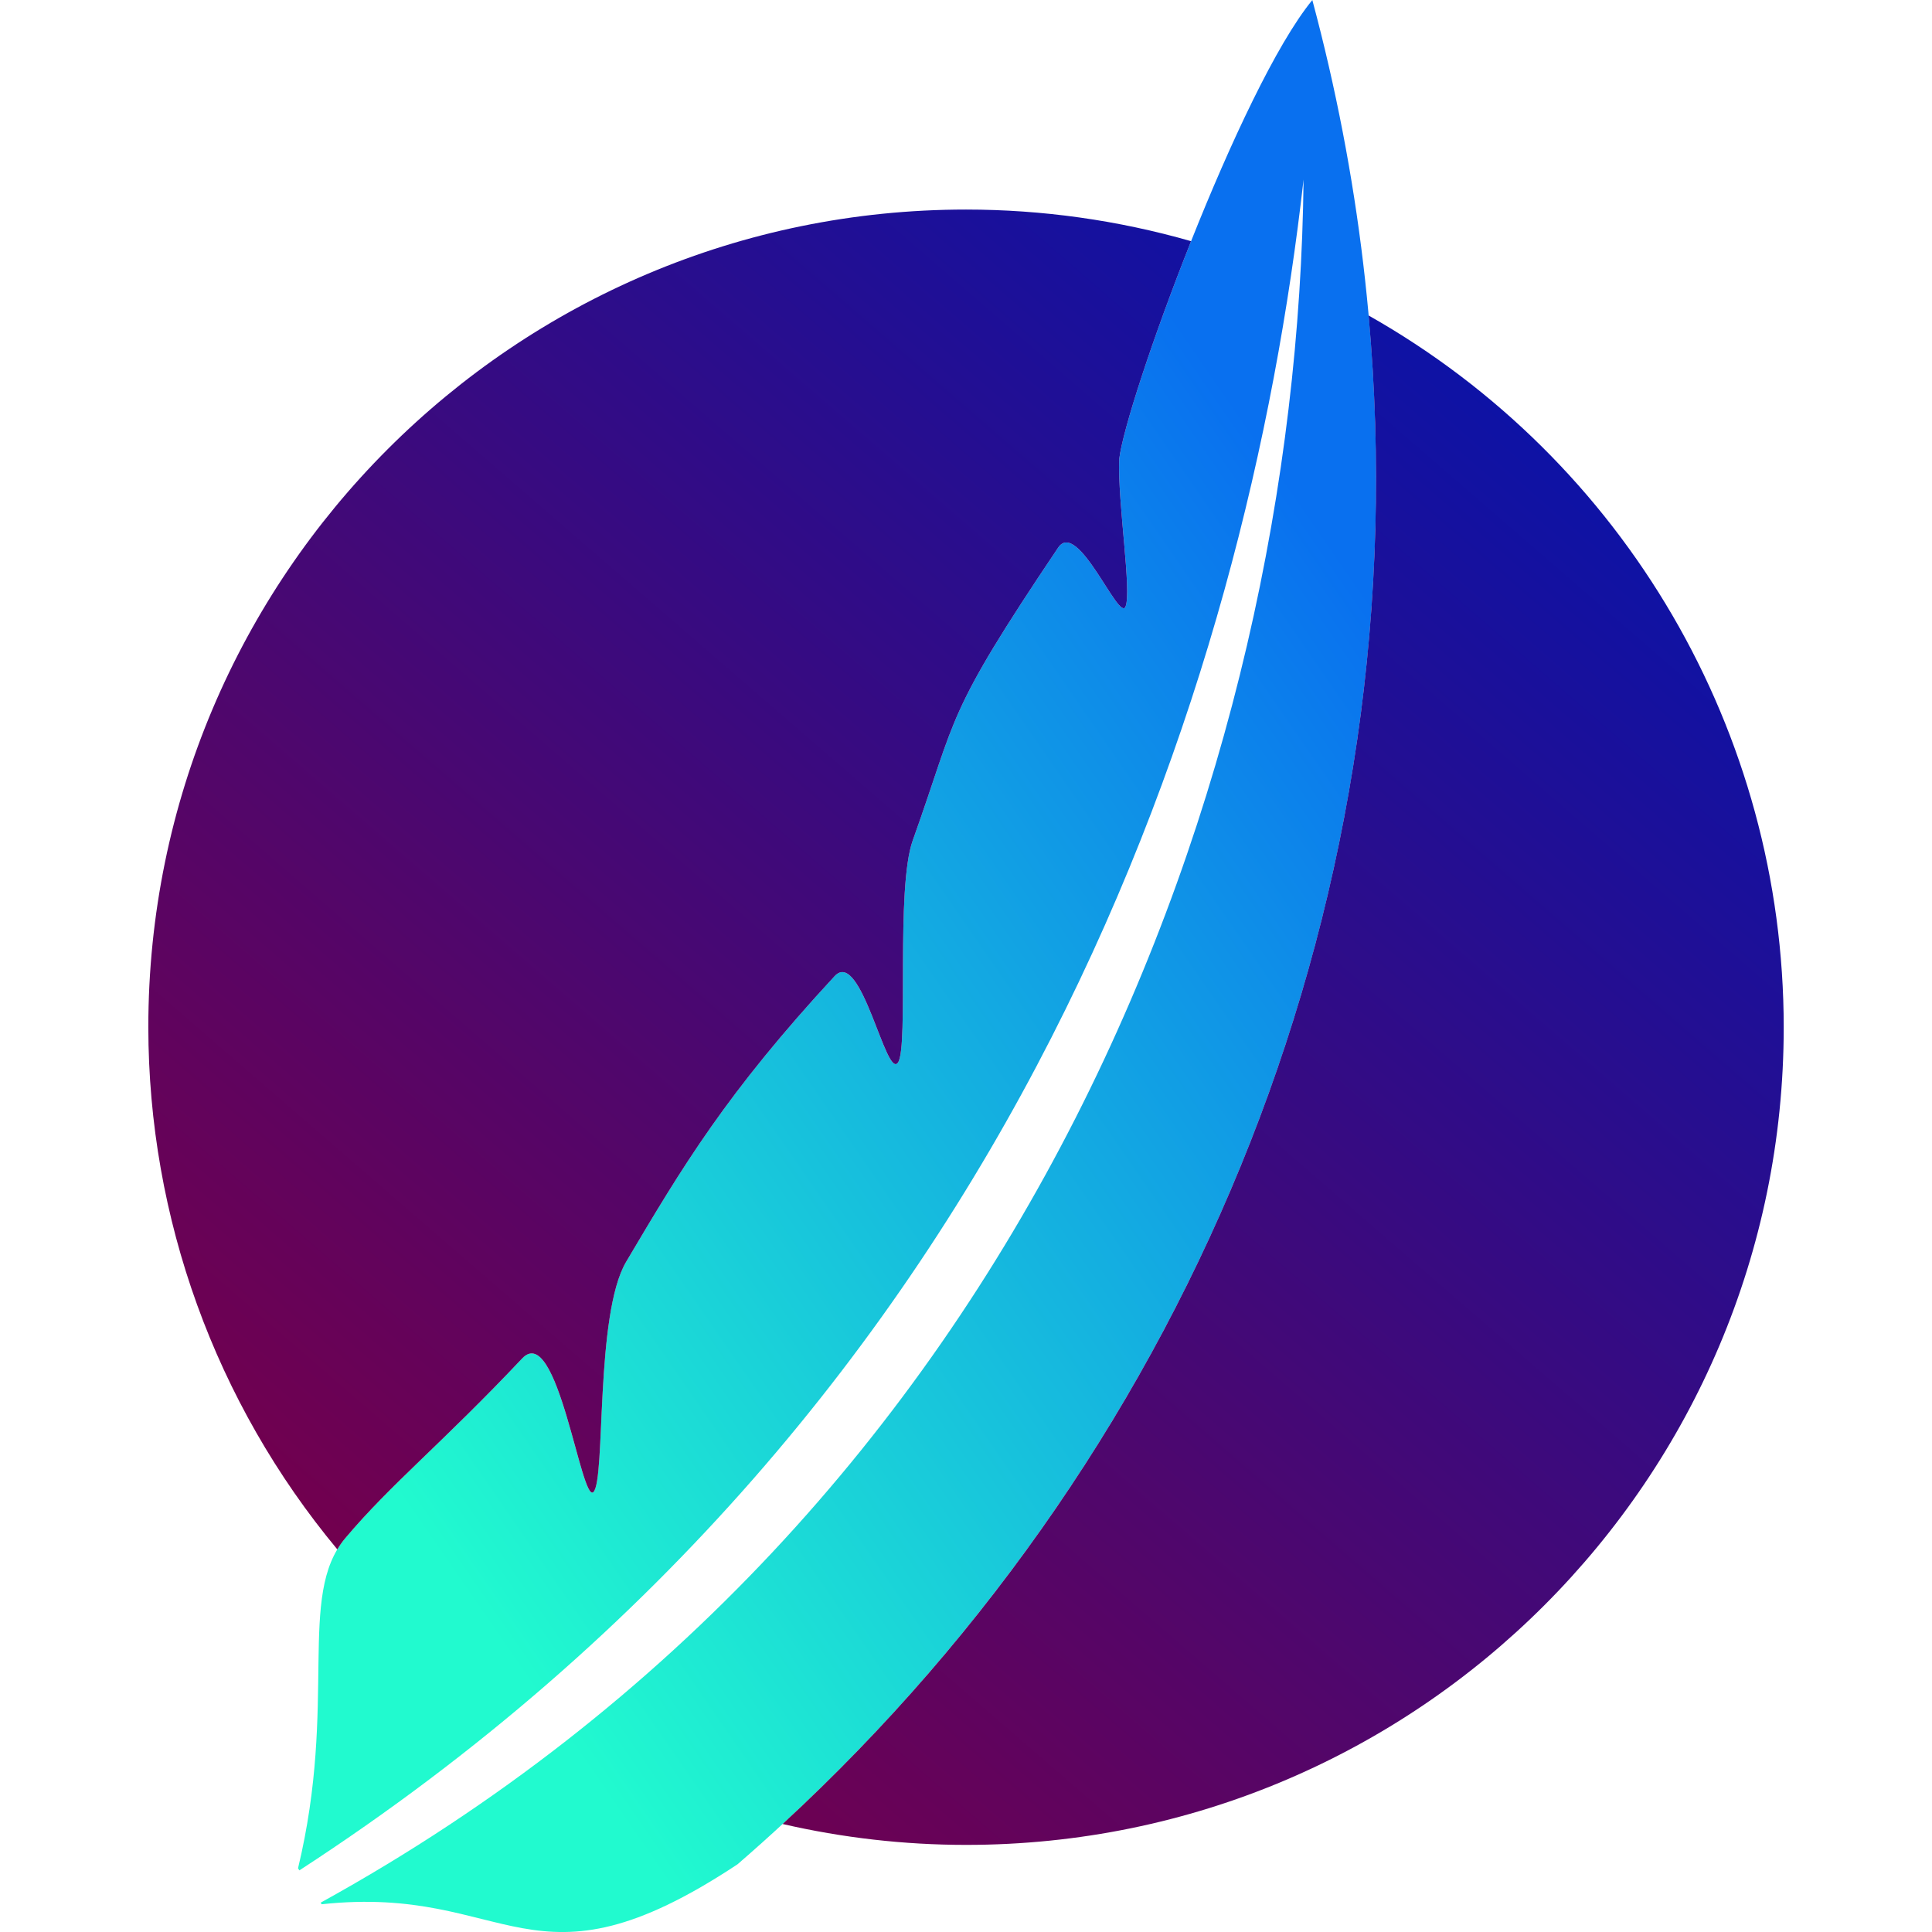
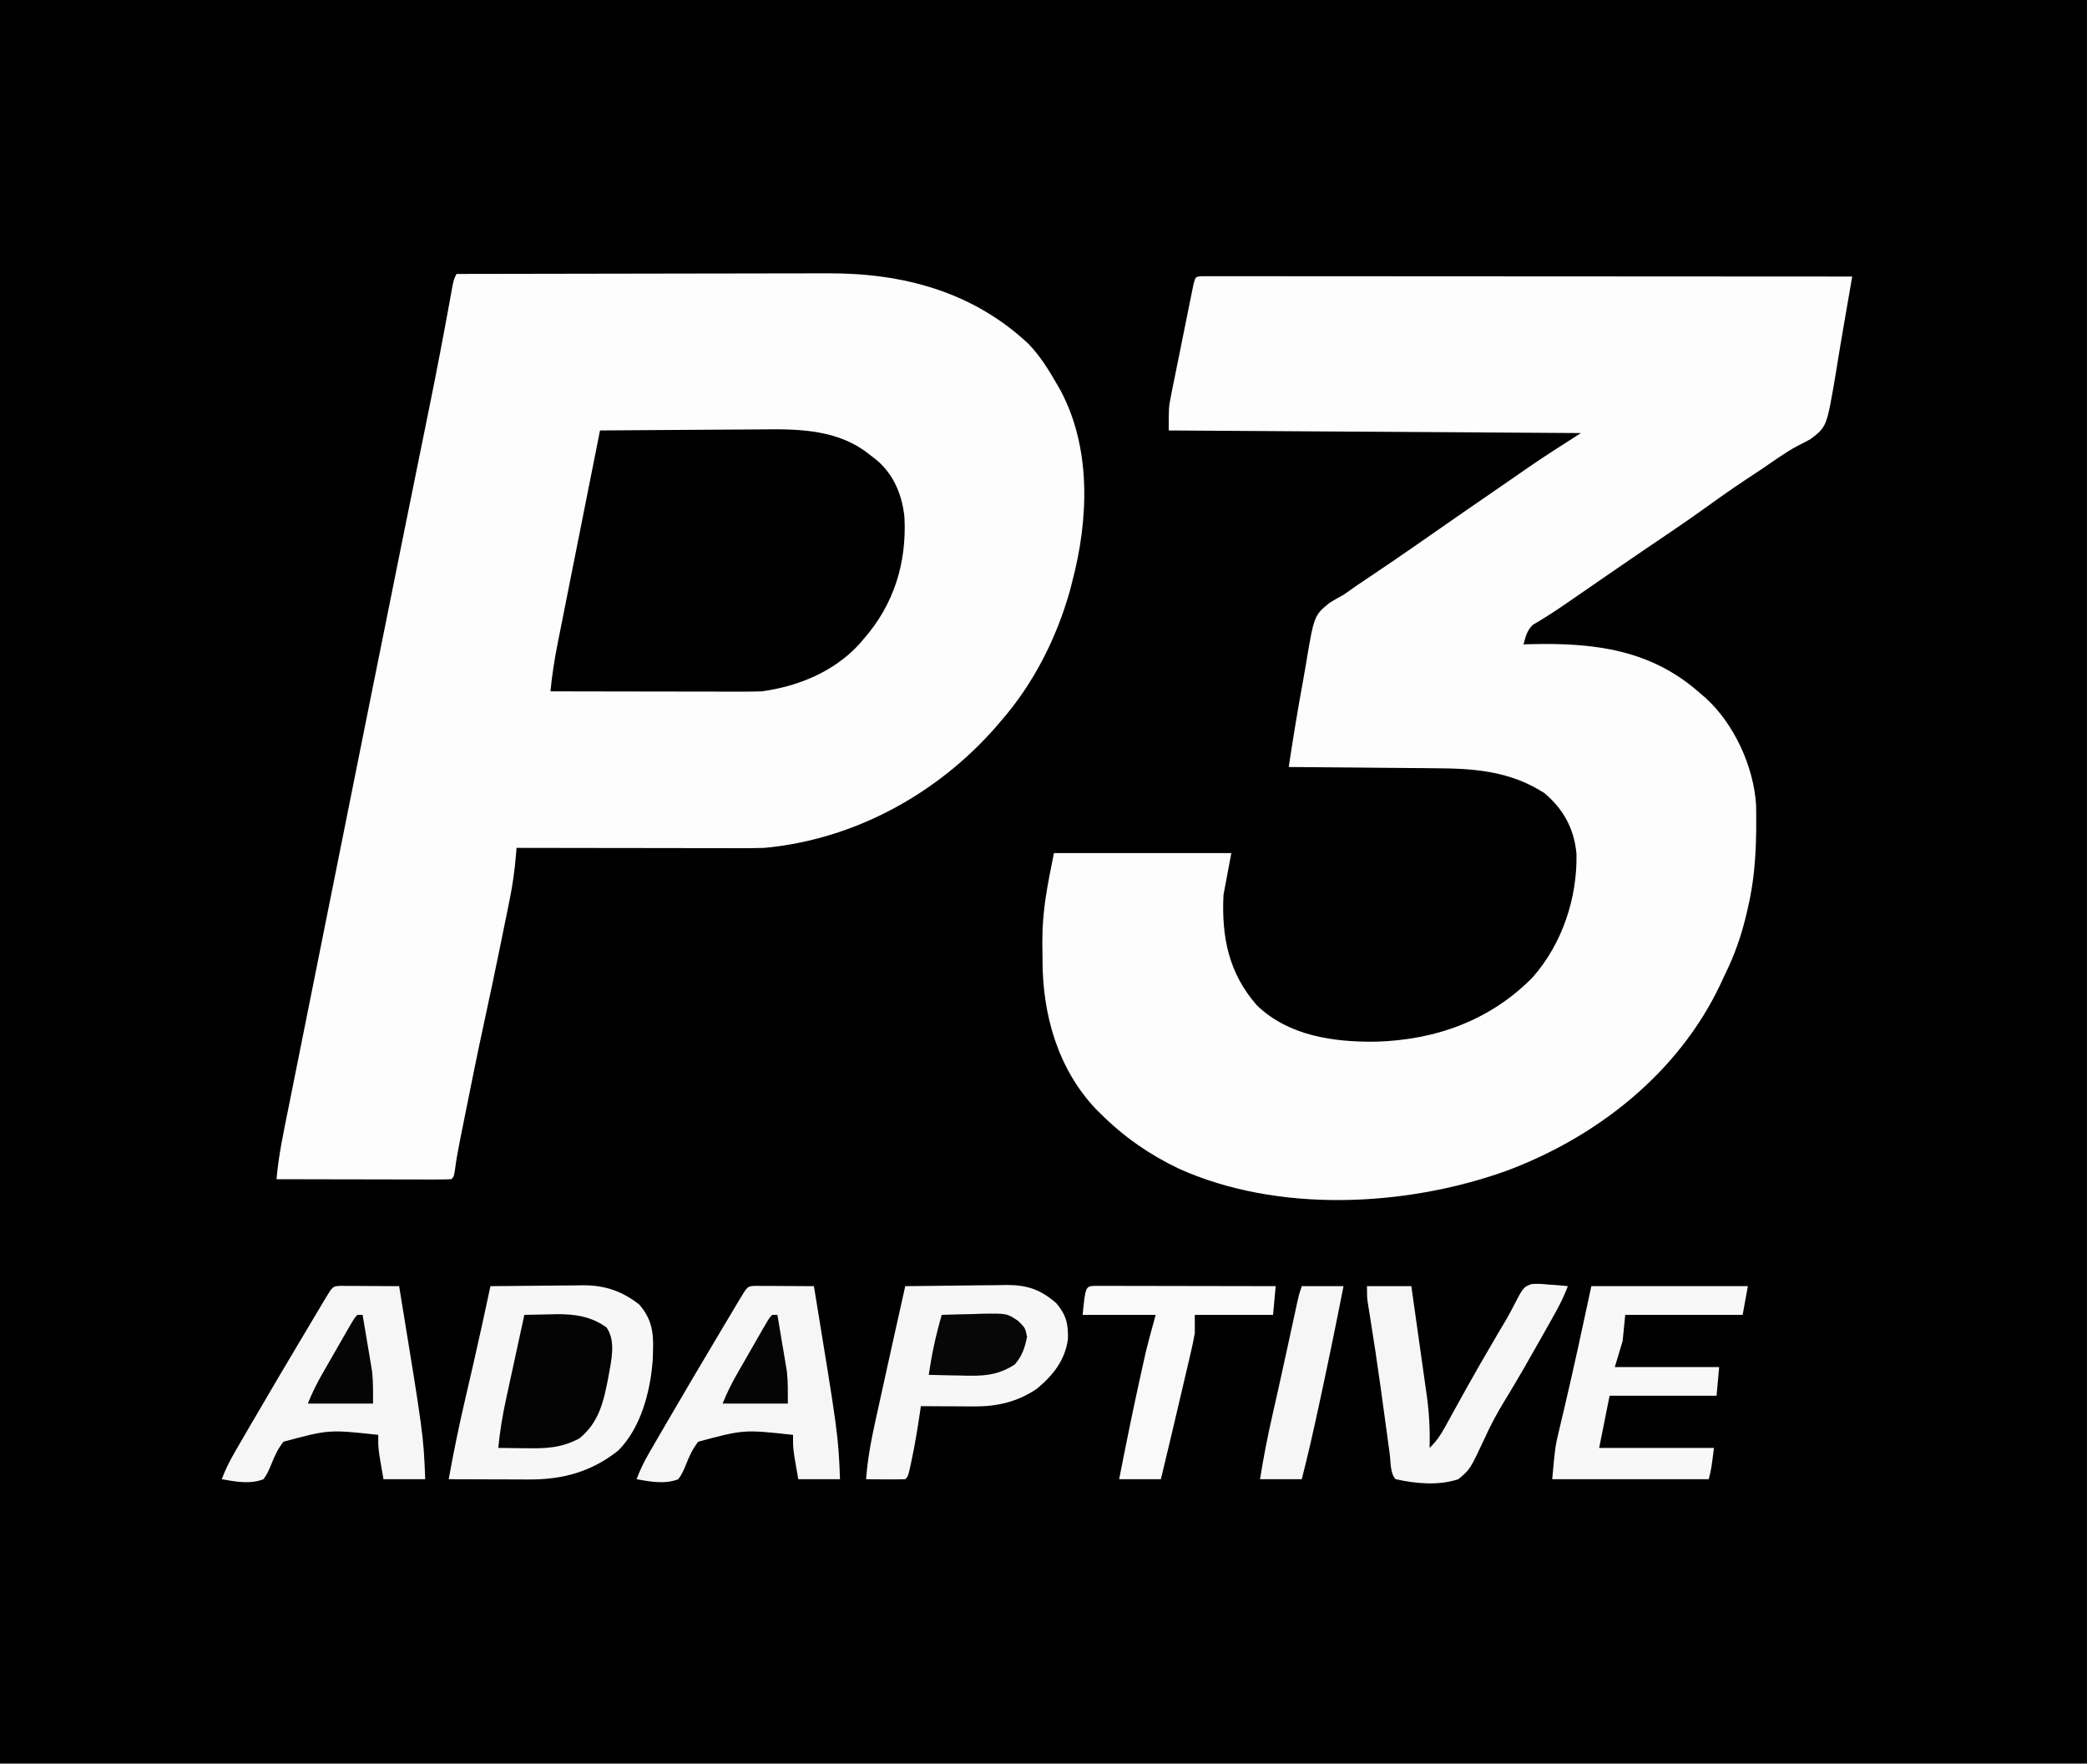
- <svg xmlns="http://www.w3.org/2000/svg" xmlns:xlink="http://www.w3.org/1999/xlink" width="512" height="512" version="1.1" viewBox="0 0 512 512">
-   <defs>
-     <linearGradient id="linearGradient22708">
-       <stop stop-color="#21facf" offset="0" />
-       <stop stop-color="#0970ef" offset="1" />
-     </linearGradient>
-     <linearGradient id="linearGradient6949" x1="68.454" x2="198.59" y1="246.73" y2="96.35" gradientTransform="translate(-5.754,-56.594)" gradientUnits="userSpaceOnUse">
-       <stop stop-color="#72004e" offset="0" />
-       <stop stop-color="#0015b1" offset="1" />
-     </linearGradient>
-     <linearGradient id="linearGradient22718" x1="56.735" x2="155.2" y1="246.96" y2="58.575" gradientUnits="userSpaceOnUse">
-       <stop stop-color="#4f00da" offset="0" />
-       <stop stop-color="#e5311b" offset="1" />
-     </linearGradient>
-     <linearGradient id="linearGradient23463" x1="68.454" x2="198.59" y1="246.73" y2="96.35" gradientUnits="userSpaceOnUse" xlink:href="#linearGradient22708" />
-     <linearGradient id="linearGradient903" x1="54.478" x2="192.1" y1="247.56" y2="9.809" gradientTransform="matrix(.87923 0 0 .87923 -9.551 48.787)" gradientUnits="userSpaceOnUse">
-       <stop stop-color="#dc180d" offset="0" />
-       <stop stop-color="#f96e20" offset=".5" />
-       <stop stop-color="#f4ce41" offset="1" />
-     </linearGradient>
-     <linearGradient id="linearGradient918" x1="39.468" x2="154.99" y1="204.22" y2="124.47" gradientUnits="userSpaceOnUse" xlink:href="#linearGradient22708" />
-   </defs>
-   <g transform="matrix(2.473 0 0 2.473 -4.8978 -4.8812)">
-     <path transform="translate(-5.5496,-57.412)" d="m148.16 59.393c-7.71 9.399-19.951 42.888-20.696 49.204-0.17 4.674 1.373 14.231 0.672 15.805-0.719 1.613-5.117-9.446-7.215-6.327-12.219 18.168-10.7 17.731-15.582 31.378-1.836 5.131-0.424 21.99-1.567 23.773-1.273 1.987-3.962-12.31-6.806-9.236-11.603 12.54-16.279 20.379-22.336 30.607-3.359 5.673-2.182 23.33-3.506 24.674-1.302 1.321-3.857-18.326-7.644-14.309-8.519 9.038-14.054 13.441-18.946 19.252-5.198 6.174-0.783 17.584-5.067 35.383l0.145 0.221c77.447-50.308 101.52-127.16 107.61-181.19-0.681 63.93-29.41 142.78-105.33 184.65l0.113 0.171c20.241-2.181 22.307 10.458 44.562-4.284 55.792-48.277 81.856-124.29 61.593-199.78z" display="none" fill="url(#linearGradient903)" />
-     <path transform="translate(-5.5498,-57.412)" d="m148.16 59.393c-7.71 9.399-19.951 42.888-20.696 49.204-0.17 4.674 1.373 14.231 0.672 15.805-0.719 1.613-5.117-9.446-7.215-6.327-12.219 18.168-10.7 17.731-15.582 31.378-1.836 5.131-0.424 21.99-1.567 23.773-1.273 1.987-3.962-12.31-6.806-9.236-11.603 12.54-16.279 20.379-22.336 30.607-3.359 5.673-2.182 23.33-3.506 24.674-1.302 1.321-3.857-18.326-7.644-14.309-8.519 9.038-14.054 13.441-18.946 19.252-5.198 6.174-0.783 17.584-5.067 35.383l0.145 0.221c77.447-50.308 101.52-127.16 107.61-181.19-0.681 63.93-29.41 142.78-105.33 184.65l0.113 0.171c20.241-2.181 22.307 10.458 44.562-4.284 55.792-48.277 81.856-124.29 61.593-199.78z" fill="url(#linearGradient918)" />
-     <g transform="translate(0 2.0218e-5)">
-       <path transform="translate(-5.7543,-56.594)" d="m111.25 81.024c-48.394-1.5e-5 -87.625 39.231-87.625 87.625 0.017 20.443 7.182 40.236 20.253 55.954 0.252-0.422 0.536-0.824 0.858-1.206 4.892-5.81 10.427-10.214 18.946-19.252 3.787-4.018 6.341 15.63 7.644 14.309 1.324-1.344 0.147-19.001 3.506-24.674 6.056-10.228 10.733-18.067 22.336-30.607 2.844-3.074 5.533 11.223 6.806 9.236 1.142-1.782-0.269-18.641 1.566-23.773 4.882-13.647 3.363-13.21 15.582-31.378 2.098-3.119 6.496 7.94 7.215 6.327 0.701-1.573-0.842-11.131-0.672-15.805 0.372-3.15 3.604-13.059 7.705-23.367-7.843-2.247-15.962-3.388-24.12-3.389zm43.142 11.356c5.566 61.595-18.426 120.7-62.796 161.65 6.446 1.486 13.04 2.237 19.655 2.239 48.394 1e-5 87.625-39.231 87.625-87.625-3.1e-4 -31.581-16.995-60.719-44.484-76.268z" display="none" fill="url(#linearGradient22718)" />
-       <path transform="translate(-5.754,-56.594)" d="m111.25 81.024c-48.394-1.5e-5 -87.625 39.231-87.625 87.625 0.017 20.443 7.182 40.236 20.253 55.954 0.252-0.422 0.536-0.824 0.858-1.206 4.892-5.81 10.427-10.214 18.946-19.252 3.787-4.018 6.341 15.63 7.644 14.309 1.324-1.344 0.147-19.001 3.506-24.674 6.056-10.228 10.733-18.067 22.336-30.607 2.844-3.074 5.533 11.223 6.806 9.236 1.142-1.782-0.269-18.641 1.566-23.773 4.882-13.647 3.363-13.21 15.582-31.378 2.098-3.119 6.496 7.94 7.215 6.327 0.701-1.573-0.842-11.131-0.672-15.805 0.372-3.15 3.604-13.059 7.705-23.367-7.843-2.247-15.962-3.388-24.12-3.389zm43.142 11.356c5.566 61.595-18.426 120.7-62.796 161.65 6.446 1.486 13.04 2.237 19.655 2.239 48.394 1e-5 87.625-39.231 87.625-87.625-3.1e-4 -31.581-16.995-60.719-44.484-76.268z" display="none" fill="url(#linearGradient23463)" />
-       <path d="m105.5 24.43c-48.394-1.5e-5 -87.625 39.231-87.625 87.625 0.017 20.443 7.182 40.236 20.253 55.954 0.252-0.422 0.536-0.824 0.858-1.206 4.892-5.81 10.427-10.214 18.946-19.252 3.787-4.018 6.341 15.63 7.644 14.309 1.324-1.344 0.147-19.001 3.506-24.674 6.056-10.228 10.733-18.067 22.336-30.607 2.844-3.074 5.533 11.223 6.806 9.236 1.142-1.782-0.269-18.641 1.566-23.773 4.882-13.647 3.363-13.21 15.582-31.378 2.098-3.119 6.496 7.94 7.215 6.327 0.701-1.573-0.842-11.131-0.672-15.805 0.372-3.15 3.604-13.059 7.705-23.367-7.843-2.247-15.962-3.388-24.12-3.389zm43.142 11.356c5.566 61.595-18.426 120.7-62.796 161.65 6.446 1.486 13.04 2.237 19.655 2.239 48.394 1e-5 87.625-39.231 87.625-87.625-3.1e-4 -31.581-16.995-60.719-44.484-76.268z" fill="url(#linearGradient6949)" />
-     </g>
-   </g>
+ <svg xmlns="http://www.w3.org/2000/svg" version="1.1" width="800" height="676">
+   <path d="M0 0 C264 0 528 0 800 0 C800 223.08 800 446.16 800 676 C536 676 272 676 0 676 C0 452.92 0 229.84 0 0 Z " fill="#000000" transform="translate(0,0)" />
+   <path d="M0 0 C20.064 -0.047 40.127 -0.082 60.191 -0.104 C69.508 -0.114 78.825 -0.128 88.143 -0.151 C96.27 -0.171 104.398 -0.184 112.525 -0.188 C116.823 -0.191 121.12 -0.197 125.418 -0.211 C129.476 -0.225 133.534 -0.229 137.592 -0.226 C139.068 -0.227 140.545 -0.231 142.022 -0.238 C170.892 -0.383 197.735 6.653 219.25 26.812 C223.623 31.382 226.862 36.532 230 42 C230.464 42.803 230.928 43.606 231.406 44.434 C243.429 66.757 242.297 94.134 236 118 C235.7 119.174 235.399 120.349 235.09 121.559 C230.016 139.502 221.247 156.934 209 171 C208.313 171.808 207.626 172.616 206.918 173.449 C184.386 199.31 152.463 216.806 118 220 C114.789 220.129 111.584 220.127 108.371 220.114 C107.443 220.114 106.516 220.114 105.56 220.114 C102.519 220.113 99.478 220.106 96.438 220.098 C94.319 220.096 92.201 220.094 90.082 220.093 C84.525 220.09 78.969 220.08 73.412 220.069 C67.735 220.058 62.057 220.054 56.379 220.049 C45.253 220.038 34.126 220.021 23 220 C22.92 221.037 22.92 221.037 22.839 222.095 C22.34 228.105 21.584 233.937 20.363 239.84 C20.204 240.636 20.044 241.431 19.879 242.251 C19.363 244.814 18.838 247.376 18.312 249.938 C17.947 251.741 17.582 253.546 17.217 255.35 C14.99 266.322 12.679 277.274 10.301 288.215 C7.993 298.894 5.834 309.601 3.688 320.312 C3.422 321.634 3.422 321.634 3.151 322.982 C2.644 325.504 2.14 328.027 1.637 330.551 C1.486 331.301 1.335 332.05 1.18 332.823 C0.511 336.198 -0.093 339.554 -0.54 342.966 C-1 346 -1 346 -2 347 C-4.086 347.094 -6.176 347.117 -8.264 347.114 C-9.244 347.114 -9.244 347.114 -10.245 347.114 C-12.414 347.113 -14.584 347.105 -16.754 347.098 C-18.255 347.096 -19.755 347.094 -21.256 347.093 C-25.213 347.09 -29.17 347.08 -33.127 347.069 C-37.162 347.058 -41.197 347.054 -45.232 347.049 C-53.155 347.038 -61.077 347.021 -69 347 C-68.243 337.961 -66.337 329.147 -64.548 320.269 C-64.187 318.464 -63.826 316.66 -63.466 314.855 C-62.485 309.942 -61.498 305.03 -60.511 300.118 C-59.463 294.897 -58.419 289.675 -57.374 284.452 C-55.364 274.408 -53.349 264.365 -51.334 254.322 C-49.715 246.259 -48.099 238.196 -46.484 230.132 C-46.256 228.993 -46.028 227.854 -45.793 226.68 C-45.332 224.38 -44.872 222.08 -44.411 219.781 C-36.595 180.756 -28.767 141.734 -20.883 102.723 C-20.633 101.484 -20.382 100.245 -20.124 98.969 C-17.938 88.15 -15.748 77.332 -13.549 66.516 C-12.622 61.959 -11.697 57.401 -10.773 52.844 C-10.606 52.017 -10.438 51.19 -10.265 50.338 C-7.643 37.395 -5.155 24.429 -2.794 11.436 C-2.57 10.215 -2.346 8.994 -2.116 7.736 C-1.923 6.67 -1.73 5.604 -1.531 4.506 C-1 2 -1 2 0 0 Z " fill="#FDFDFD" transform="translate(175,105)" />
+   <path d="M0 0 C0.762 0 1.524 0.001 2.309 0.001 C3.186 -0.001 4.062 -0.003 4.965 -0.005 C5.939 -0.002 6.912 0.001 7.916 0.004 C8.941 0.003 9.967 0.002 11.024 0.001 C14.49 -0 17.955 0.005 21.421 0.011 C23.894 0.011 26.367 0.011 28.84 0.01 C34.179 0.01 39.518 0.013 44.856 0.018 C52.575 0.027 60.294 0.029 68.013 0.03 C80.536 0.033 93.058 0.039 105.581 0.049 C117.748 0.058 129.915 0.065 142.083 0.069 C142.832 0.07 143.581 0.07 144.354 0.07 C148.113 0.071 151.873 0.073 155.633 0.074 C186.844 0.084 218.055 0.102 249.266 0.124 C249.05 1.374 249.05 1.374 248.829 2.649 C248.288 5.779 247.747 8.909 247.206 12.04 C246.973 13.387 246.74 14.735 246.507 16.082 C245.257 23.303 244.024 30.525 242.887 37.765 C239.505 57.648 239.505 57.648 233.391 62.374 C231.75 63.271 230.104 64.16 228.423 64.978 C223.506 67.591 218.994 70.939 214.391 74.062 C212.273 75.467 210.153 76.871 208.032 78.273 C202.575 81.9 197.245 85.663 191.938 89.507 C184.37 94.948 176.597 100.103 168.887 105.341 C165.214 107.84 161.551 110.355 157.891 112.874 C157.26 113.309 156.628 113.743 155.978 114.191 C153.378 115.981 150.779 117.771 148.18 119.562 C146.76 120.54 145.341 121.518 143.921 122.496 C142.547 123.442 141.174 124.39 139.803 125.341 C135.583 128.258 131.306 131.034 126.868 133.612 C124.58 135.772 124.081 138.141 123.266 141.124 C123.929 141.103 124.593 141.082 125.276 141.061 C149.954 140.387 172.218 142.941 191.266 160.124 C191.865 160.631 192.463 161.137 193.079 161.659 C204.009 171.59 211.51 187.961 212.428 202.717 C212.632 216.209 212.382 228.968 209.266 242.124 C209.042 243.109 209.042 243.109 208.812 244.114 C206.858 252.585 204.155 260.347 200.266 268.124 C199.764 269.212 199.261 270.3 198.743 271.421 C182.605 305.515 151.285 330.134 116.329 343.062 C77.703 356.79 28.884 359.175 -9.065 341.988 C-20.161 336.675 -30.011 329.831 -38.734 321.124 C-39.356 320.513 -39.979 319.902 -40.62 319.273 C-55.289 303.78 -61.109 282.962 -61.104 262.163 C-61.109 259.854 -61.145 257.548 -61.183 255.239 C-61.214 242.971 -59.238 233.645 -56.734 221.124 C-34.294 221.124 -11.854 221.124 11.266 221.124 C10.276 226.404 9.286 231.684 8.266 237.124 C7.462 253.21 10.253 267.254 21.141 279.562 C33.364 291.266 50.566 293.61 66.761 293.408 C89.644 292.75 110.634 285.214 126.829 268.687 C138.131 255.798 143.933 238.314 143.571 221.327 C142.665 211.8 138.592 204.265 131.266 198.124 C118.406 189.823 104.784 188.671 89.907 188.612 C88.265 188.596 86.623 188.577 84.981 188.558 C80.7 188.511 76.42 188.481 72.139 188.455 C67.754 188.425 63.37 188.378 58.985 188.333 C50.412 188.248 41.839 188.18 33.266 188.124 C34.929 177.172 36.693 166.249 38.713 155.357 C39.083 153.321 39.438 151.281 39.777 149.24 C42.983 130.031 42.983 130.031 48.942 125.175 C50.687 124.108 52.463 123.089 54.266 122.124 C55.937 120.972 57.597 119.806 59.247 118.624 C60.98 117.454 62.716 116.287 64.454 115.124 C66.388 113.818 68.322 112.511 70.255 111.202 C71.737 110.2 71.737 110.2 73.249 109.177 C78.24 105.781 83.191 102.328 88.141 98.874 C95.911 93.457 103.692 88.061 111.505 82.706 C114.111 80.919 116.712 79.124 119.309 77.323 C120.334 76.614 120.334 76.614 121.38 75.891 C122.642 75.018 123.903 74.143 125.163 73.266 C131.76 68.707 138.506 64.47 145.266 60.124 C67.056 59.629 67.056 59.629 -12.734 59.124 C-12.734 50.123 -12.734 50.123 -11.832 45.642 C-11.635 44.645 -11.438 43.648 -11.235 42.62 C-11.019 41.571 -10.803 40.522 -10.581 39.441 C-10.362 38.344 -10.142 37.248 -9.916 36.119 C-9.453 33.816 -8.986 31.514 -8.516 29.213 C-7.794 25.676 -7.084 22.136 -6.376 18.595 C-5.924 16.356 -5.472 14.117 -5.019 11.878 C-4.805 10.815 -4.592 9.751 -4.372 8.656 C-4.071 7.193 -4.071 7.193 -3.765 5.701 C-3.502 4.408 -3.502 4.408 -3.234 3.089 C-2.493 0.179 -2.493 0.179 0 0 Z " fill="#FDFDFD" transform="translate(460.7336,105.8758)" />
+   <path d="M0 0 C10.172 -0.093 20.343 -0.164 30.515 -0.207 C35.24 -0.228 39.964 -0.256 44.689 -0.302 C49.26 -0.346 53.831 -0.369 58.402 -0.38 C60.134 -0.387 61.866 -0.401 63.598 -0.423 C77.365 -0.589 91.739 0.025 103 9 C103.981 9.755 104.962 10.511 105.973 11.289 C112.576 16.872 115.826 24.686 116.688 33.141 C117.639 50.642 112.682 66.756 101 80 C100.447 80.65 99.894 81.299 99.324 81.969 C89.672 92.473 75.952 98.1 62 100 C59.285 100.086 56.597 100.127 53.883 100.114 C52.697 100.114 52.697 100.114 51.487 100.114 C48.889 100.113 46.292 100.106 43.695 100.098 C41.888 100.096 40.08 100.094 38.273 100.093 C33.528 100.09 28.784 100.08 24.039 100.069 C19.193 100.058 14.347 100.054 9.5 100.049 C-0 100.038 -9.5 100.021 -19 100 C-18.382 93.788 -17.465 87.742 -16.234 81.625 C-16.058 80.736 -15.883 79.847 -15.702 78.931 C-15.126 76.025 -14.546 73.12 -13.965 70.215 C-13.562 68.188 -13.16 66.16 -12.758 64.133 C-11.705 58.82 -10.646 53.509 -9.587 48.198 C-8.505 42.769 -7.428 37.338 -6.35 31.908 C-4.237 21.271 -2.12 10.635 0 0 Z " fill="#000000" transform="translate(230,165)" />
+   <path d="M0 0 C5.977 -0.074 11.954 -0.129 17.932 -0.165 C19.963 -0.18 21.994 -0.2 24.025 -0.226 C26.954 -0.263 29.883 -0.28 32.812 -0.293 C33.712 -0.308 34.611 -0.324 35.538 -0.34 C43.868 -0.342 50.305 1.827 57 7 C62.957 13.762 62.534 19.977 62.184 28.603 C61.272 40.505 57.63 54.37 49 63 C38.79 71.155 27.596 74.176 14.762 74.098 C13.881 74.096 13 74.095 12.093 74.093 C9.291 74.088 6.489 74.075 3.688 74.062 C1.783 74.057 -0.121 74.053 -2.025 74.049 C-6.684 74.038 -11.342 74.021 -16 74 C-14.144 63.647 -12.027 53.387 -9.639 43.144 C-8.755 39.35 -7.882 35.554 -7.008 31.758 C-6.835 31.01 -6.663 30.262 -6.485 29.492 C-4.229 19.682 -2.111 9.842 0 0 Z " fill="#F7F7F7" transform="translate(188,493)" />
+   <path d="M0 0 C6.547 -0.102 13.094 -0.172 19.641 -0.22 C21.866 -0.24 24.091 -0.267 26.316 -0.302 C29.523 -0.351 32.73 -0.373 35.938 -0.391 C36.924 -0.411 37.911 -0.432 38.928 -0.453 C46.776 -0.456 51.947 1.346 57.875 6.5 C61.702 11.002 62.522 14.446 62.367 20.281 C61.273 28.385 56.631 34.219 50.473 39.309 C43.187 44.292 35.333 46.139 26.605 46.098 C25.403 46.094 24.201 46.091 22.963 46.088 C21.717 46.08 20.471 46.071 19.188 46.062 C17.922 46.058 16.657 46.053 15.354 46.049 C12.236 46.037 9.118 46.021 6 46 C5.811 47.273 5.811 47.273 5.617 48.571 C4.697 54.668 3.74 60.723 2.438 66.75 C2.189 67.92 1.94 69.091 1.684 70.297 C1 73 1 73 0 74 C-2.53 74.073 -5.033 74.092 -7.562 74.062 C-8.273 74.058 -8.984 74.053 -9.717 74.049 C-11.478 74.037 -13.239 74.019 -15 74 C-14.356 64.654 -12.338 55.682 -10.312 46.562 C-9.953 44.923 -9.593 43.283 -9.234 41.644 C-8.335 37.541 -7.428 33.439 -6.519 29.339 C-6.024 27.107 -5.53 24.874 -5.037 22.642 C-3.368 15.092 -1.688 7.545 0 0 Z " fill="#F7F7F7" transform="translate(347,493)" />
+   <path d="M0 0 C1.563 0.008 1.563 0.008 3.158 0.016 C4.283 0.019 5.407 0.022 6.566 0.026 C7.75 0.034 8.934 0.042 10.154 0.051 C11.342 0.056 12.53 0.06 13.754 0.065 C16.7 0.077 19.646 0.093 22.592 0.114 C31.918 57.117 31.918 57.117 32.592 74.114 C27.312 74.114 22.032 74.114 16.592 74.114 C14.529 62.383 14.529 62.383 14.592 57.114 C-4.316 55.058 -4.316 55.058 -21.742 59.731 C-23.901 62.465 -25.153 65.217 -26.431 68.438 C-27.293 70.534 -28.028 72.312 -29.408 74.114 C-34.483 76.132 -40.181 75.047 -45.408 74.114 C-44.048 70.499 -42.429 67.227 -40.494 63.887 C-39.906 62.868 -39.318 61.85 -38.712 60.8 C-38.075 59.707 -37.439 58.615 -36.783 57.489 C-36.123 56.349 -35.462 55.209 -34.781 54.034 C-27.414 41.341 -19.922 28.721 -12.408 16.114 C-11.637 14.816 -11.637 14.816 -10.849 13.493 C-9.558 11.324 -8.265 9.156 -6.971 6.989 C-6.611 6.385 -6.252 5.781 -5.882 5.16 C-2.869 0.135 -2.869 0.135 0 0 Z " fill="#F6F6F6" transform="translate(289.4084,492.8865)" />
+   <path d="M0 0 C1.563 0.008 1.563 0.008 3.158 0.016 C4.283 0.019 5.407 0.022 6.566 0.026 C7.75 0.034 8.934 0.042 10.154 0.051 C11.342 0.056 12.53 0.06 13.754 0.065 C16.7 0.077 19.646 0.093 22.592 0.114 C31.918 57.117 31.918 57.117 32.592 74.114 C27.312 74.114 22.032 74.114 16.592 74.114 C14.529 62.383 14.529 62.383 14.592 57.114 C-4.316 55.058 -4.316 55.058 -21.742 59.731 C-23.901 62.465 -25.153 65.217 -26.431 68.438 C-27.293 70.534 -28.028 72.312 -29.408 74.114 C-34.483 76.132 -40.181 75.047 -45.408 74.114 C-44.048 70.499 -42.429 67.227 -40.494 63.887 C-39.906 62.868 -39.318 61.85 -38.712 60.8 C-38.075 59.707 -37.439 58.615 -36.783 57.489 C-36.123 56.349 -35.462 55.209 -34.781 54.034 C-27.414 41.341 -19.922 28.721 -12.408 16.114 C-11.637 14.816 -11.637 14.816 -10.849 13.493 C-9.558 11.324 -8.265 9.156 -6.971 6.989 C-6.611 6.385 -6.252 5.781 -5.882 5.16 C-2.869 0.135 -2.869 0.135 0 0 Z " fill="#F6F6F6" transform="translate(130.4084,492.8865)" />
+   <path d="M0 0 C19.8 0 39.6 0 60 0 C59.34 3.63 58.68 7.26 58 11 C43.15 11 28.3 11 13 11 C12.67 14.3 12.34 17.6 12 21 C11.01 24.3 10.02 27.6 9 31 C22.2 31 35.4 31 49 31 C48.67 34.63 48.34 38.26 48 42 C34.47 42 20.94 42 7 42 C5.68 48.6 4.36 55.2 3 62 C17.52 62 32.04 62 47 62 C46 70 46 70 45 74 C25.2 74 5.4 74 -15 74 C-13.876 61.633 -13.876 61.633 -12.363 55.254 C-12.201 54.559 -12.039 53.864 -11.873 53.148 C-11.36 50.951 -10.837 48.757 -10.312 46.562 C-6.652 31.084 -3.334 15.559 0 0 Z " fill="#F8F8F8" transform="translate(610,493)" />
+   <path d="M0 0 C5.61 0 11.22 0 17 0 C18.007 7.06 19.003 14.122 19.991 21.185 C20.328 23.584 20.667 25.983 21.009 28.381 C21.503 31.843 21.987 35.306 22.469 38.77 C22.622 39.828 22.775 40.887 22.933 41.978 C23.856 48.696 24.185 55.221 24 62 C26.549 59.547 28.157 57.196 29.863 54.082 C30.414 53.086 30.964 52.091 31.531 51.065 C32.119 49.991 32.707 48.918 33.312 47.812 C34.567 45.546 35.824 43.28 37.082 41.016 C37.404 40.436 37.725 39.857 38.057 39.26 C41.459 33.148 44.968 27.1 48.5 21.062 C49.062 20.1 49.625 19.137 50.204 18.146 C51.277 16.315 52.359 14.489 53.451 12.67 C54.507 10.85 55.503 8.994 56.444 7.111 C59.924 0.427 59.924 0.427 62.97 -0.782 C65.191 -0.986 67.161 -0.885 69.375 -0.625 C70.111 -0.58 70.847 -0.535 71.605 -0.488 C73.407 -0.371 75.205 -0.192 77 0 C75.647 3.569 74.063 6.854 72.199 10.184 C71.362 11.682 71.362 11.682 70.508 13.21 C69.907 14.275 69.306 15.34 68.688 16.438 C68.063 17.548 67.439 18.659 66.795 19.804 C62.238 27.88 57.655 35.947 52.803 43.85 C49.929 48.554 47.39 53.225 45.141 58.262 C39.482 70.312 39.482 70.312 35 74 C27.373 76.53 18.761 75.701 11 74 C8.851 71.851 9.126 67.385 8.73 64.41 C8.609 63.526 8.488 62.643 8.364 61.732 C8.103 59.831 7.845 57.929 7.588 56.028 C6.923 51.101 6.245 46.175 5.566 41.25 C5.433 40.278 5.299 39.306 5.161 38.304 C3.92 29.324 2.56 20.366 1.118 11.416 C0.968 10.476 0.818 9.535 0.664 8.566 C0.535 7.772 0.405 6.977 0.272 6.158 C0 4 0 4 0 0 Z " fill="#F6F6F6" transform="translate(524,493)" />
+   <path d="M0 0 C1.277 0.002 2.554 0.004 3.869 0.007 C4.572 0.007 5.274 0.006 5.998 0.006 C8.33 0.007 10.662 0.015 12.994 0.023 C14.607 0.024 16.22 0.026 17.832 0.027 C22.086 0.031 26.338 0.041 30.591 0.052 C34.928 0.062 39.265 0.066 43.601 0.071 C52.116 0.082 60.631 0.099 69.146 0.12 C68.816 3.75 68.486 7.38 68.146 11.12 C58.246 11.12 48.346 11.12 38.146 11.12 C38.146 13.43 38.146 15.74 38.146 18.12 C37.687 20.695 37.181 23.185 36.572 25.722 C36.408 26.433 36.244 27.144 36.074 27.877 C35.543 30.168 35.001 32.457 34.459 34.745 C34.092 36.319 33.725 37.893 33.359 39.467 C32.298 44.021 31.223 48.571 30.146 53.12 C29.859 54.337 29.572 55.554 29.277 56.808 C27.914 62.582 26.539 68.353 25.146 74.12 C19.866 74.12 14.586 74.12 9.146 74.12 C11.716 60.964 14.375 47.834 17.271 34.745 C17.513 33.649 17.754 32.552 18.002 31.422 C18.356 29.838 18.356 29.838 18.717 28.222 C18.92 27.307 19.124 26.393 19.334 25.451 C20.505 20.649 21.846 15.889 23.146 11.12 C13.906 11.12 4.666 11.12 -4.854 11.12 C-3.757 0.158 -3.757 0.158 0 0 Z " fill="#F9F9F9" transform="translate(419.8537,492.8797)" />
+   <path d="M0 0 C3.146 -0.088 6.291 -0.141 9.438 -0.188 C10.316 -0.213 11.194 -0.238 12.1 -0.264 C19.207 -0.342 25.696 0.563 31.531 4.867 C35.177 10.162 33.306 17.513 32.27 23.508 C30.463 32.896 28.785 41.131 21.062 47.375 C14.14 51.048 8.314 51.254 0.625 51.125 C-0.397 51.116 -1.419 51.107 -2.473 51.098 C-4.982 51.074 -7.491 51.041 -10 51 C-9.379 44.521 -8.33 38.288 -6.934 31.934 C-6.735 31.014 -6.537 30.095 -6.333 29.147 C-5.705 26.243 -5.071 23.34 -4.438 20.438 C-4.008 18.455 -3.579 16.473 -3.15 14.49 C-2.105 9.659 -1.054 4.829 0 0 Z " fill="#030303" transform="translate(201,504)" />
+   <path d="M0 0 C5.28 0 10.56 0 16 0 C13.114 14.805 10.056 29.568 6.875 44.312 C6.705 45.102 6.536 45.891 6.361 46.705 C4.394 55.846 2.328 64.942 0 74 C-5.28 74 -10.56 74 -16 74 C-14.703 65.84 -13.148 57.804 -11.312 49.75 C-10.783 47.401 -10.255 45.052 -9.727 42.703 C-9.448 41.468 -9.17 40.232 -8.884 38.959 C-7.934 34.721 -7.009 30.478 -6.086 26.234 C-5.927 25.505 -5.769 24.776 -5.605 24.024 C-4.977 21.137 -4.35 18.249 -3.725 15.361 C-3.291 13.355 -2.854 11.349 -2.418 9.344 C-2.043 7.614 -2.043 7.614 -1.661 5.85 C-1 3 -1 3 0 0 Z " fill="#F6F6F6" transform="translate(499,493)" />
+   <path d="M0 0 C4.02 -0.146 8.04 -0.234 12.062 -0.312 C13.763 -0.375 13.763 -0.375 15.498 -0.439 C24.978 -0.578 24.978 -0.578 29.266 2.309 C32 5 32 5 32.688 8.375 C31.895 12.553 30.796 15.799 28 19 C21.074 23.539 15.122 23.492 7 23.25 C5.844 23.232 4.687 23.214 3.496 23.195 C0.663 23.148 -2.168 23.083 -5 23 C-3.837 15.158 -2.245 7.604 0 0 Z " fill="#070707" transform="translate(361,504)" />
+   <path d="M0 0 C0.66 0 1.32 0 2 0 C2.679 3.977 3.341 7.957 4 11.938 C4.286 13.613 4.286 13.613 4.578 15.322 C4.849 16.971 4.849 16.971 5.125 18.652 C5.293 19.653 5.46 20.653 5.633 21.683 C6.085 25.766 6 29.893 6 34 C-2.25 34 -10.5 34 -19 34 C-17.338 29.845 -15.553 26.285 -13.34 22.422 C-12.99 21.81 -12.64 21.198 -12.279 20.567 C-11.544 19.282 -10.807 17.998 -10.068 16.715 C-8.934 14.744 -7.806 12.771 -6.678 10.797 C-1.148 1.148 -1.148 1.148 0 0 Z " fill="#050505" transform="translate(296,504)" />
+   <path d="M0 0 C0.66 0 1.32 0 2 0 C2.679 3.977 3.341 7.957 4 11.938 C4.286 13.613 4.286 13.613 4.578 15.322 C4.849 16.971 4.849 16.971 5.125 18.652 C5.293 19.653 5.46 20.653 5.633 21.683 C6.085 25.766 6 29.893 6 34 C-2.25 34 -10.5 34 -19 34 C-17.338 29.845 -15.553 26.285 -13.34 22.422 C-12.99 21.81 -12.64 21.198 -12.279 20.567 C-11.544 19.282 -10.807 17.998 -10.068 16.715 C-8.934 14.744 -7.806 12.771 -6.678 10.797 C-1.148 1.148 -1.148 1.148 0 0 Z " fill="#050505" transform="translate(137,504)" />
</svg>
